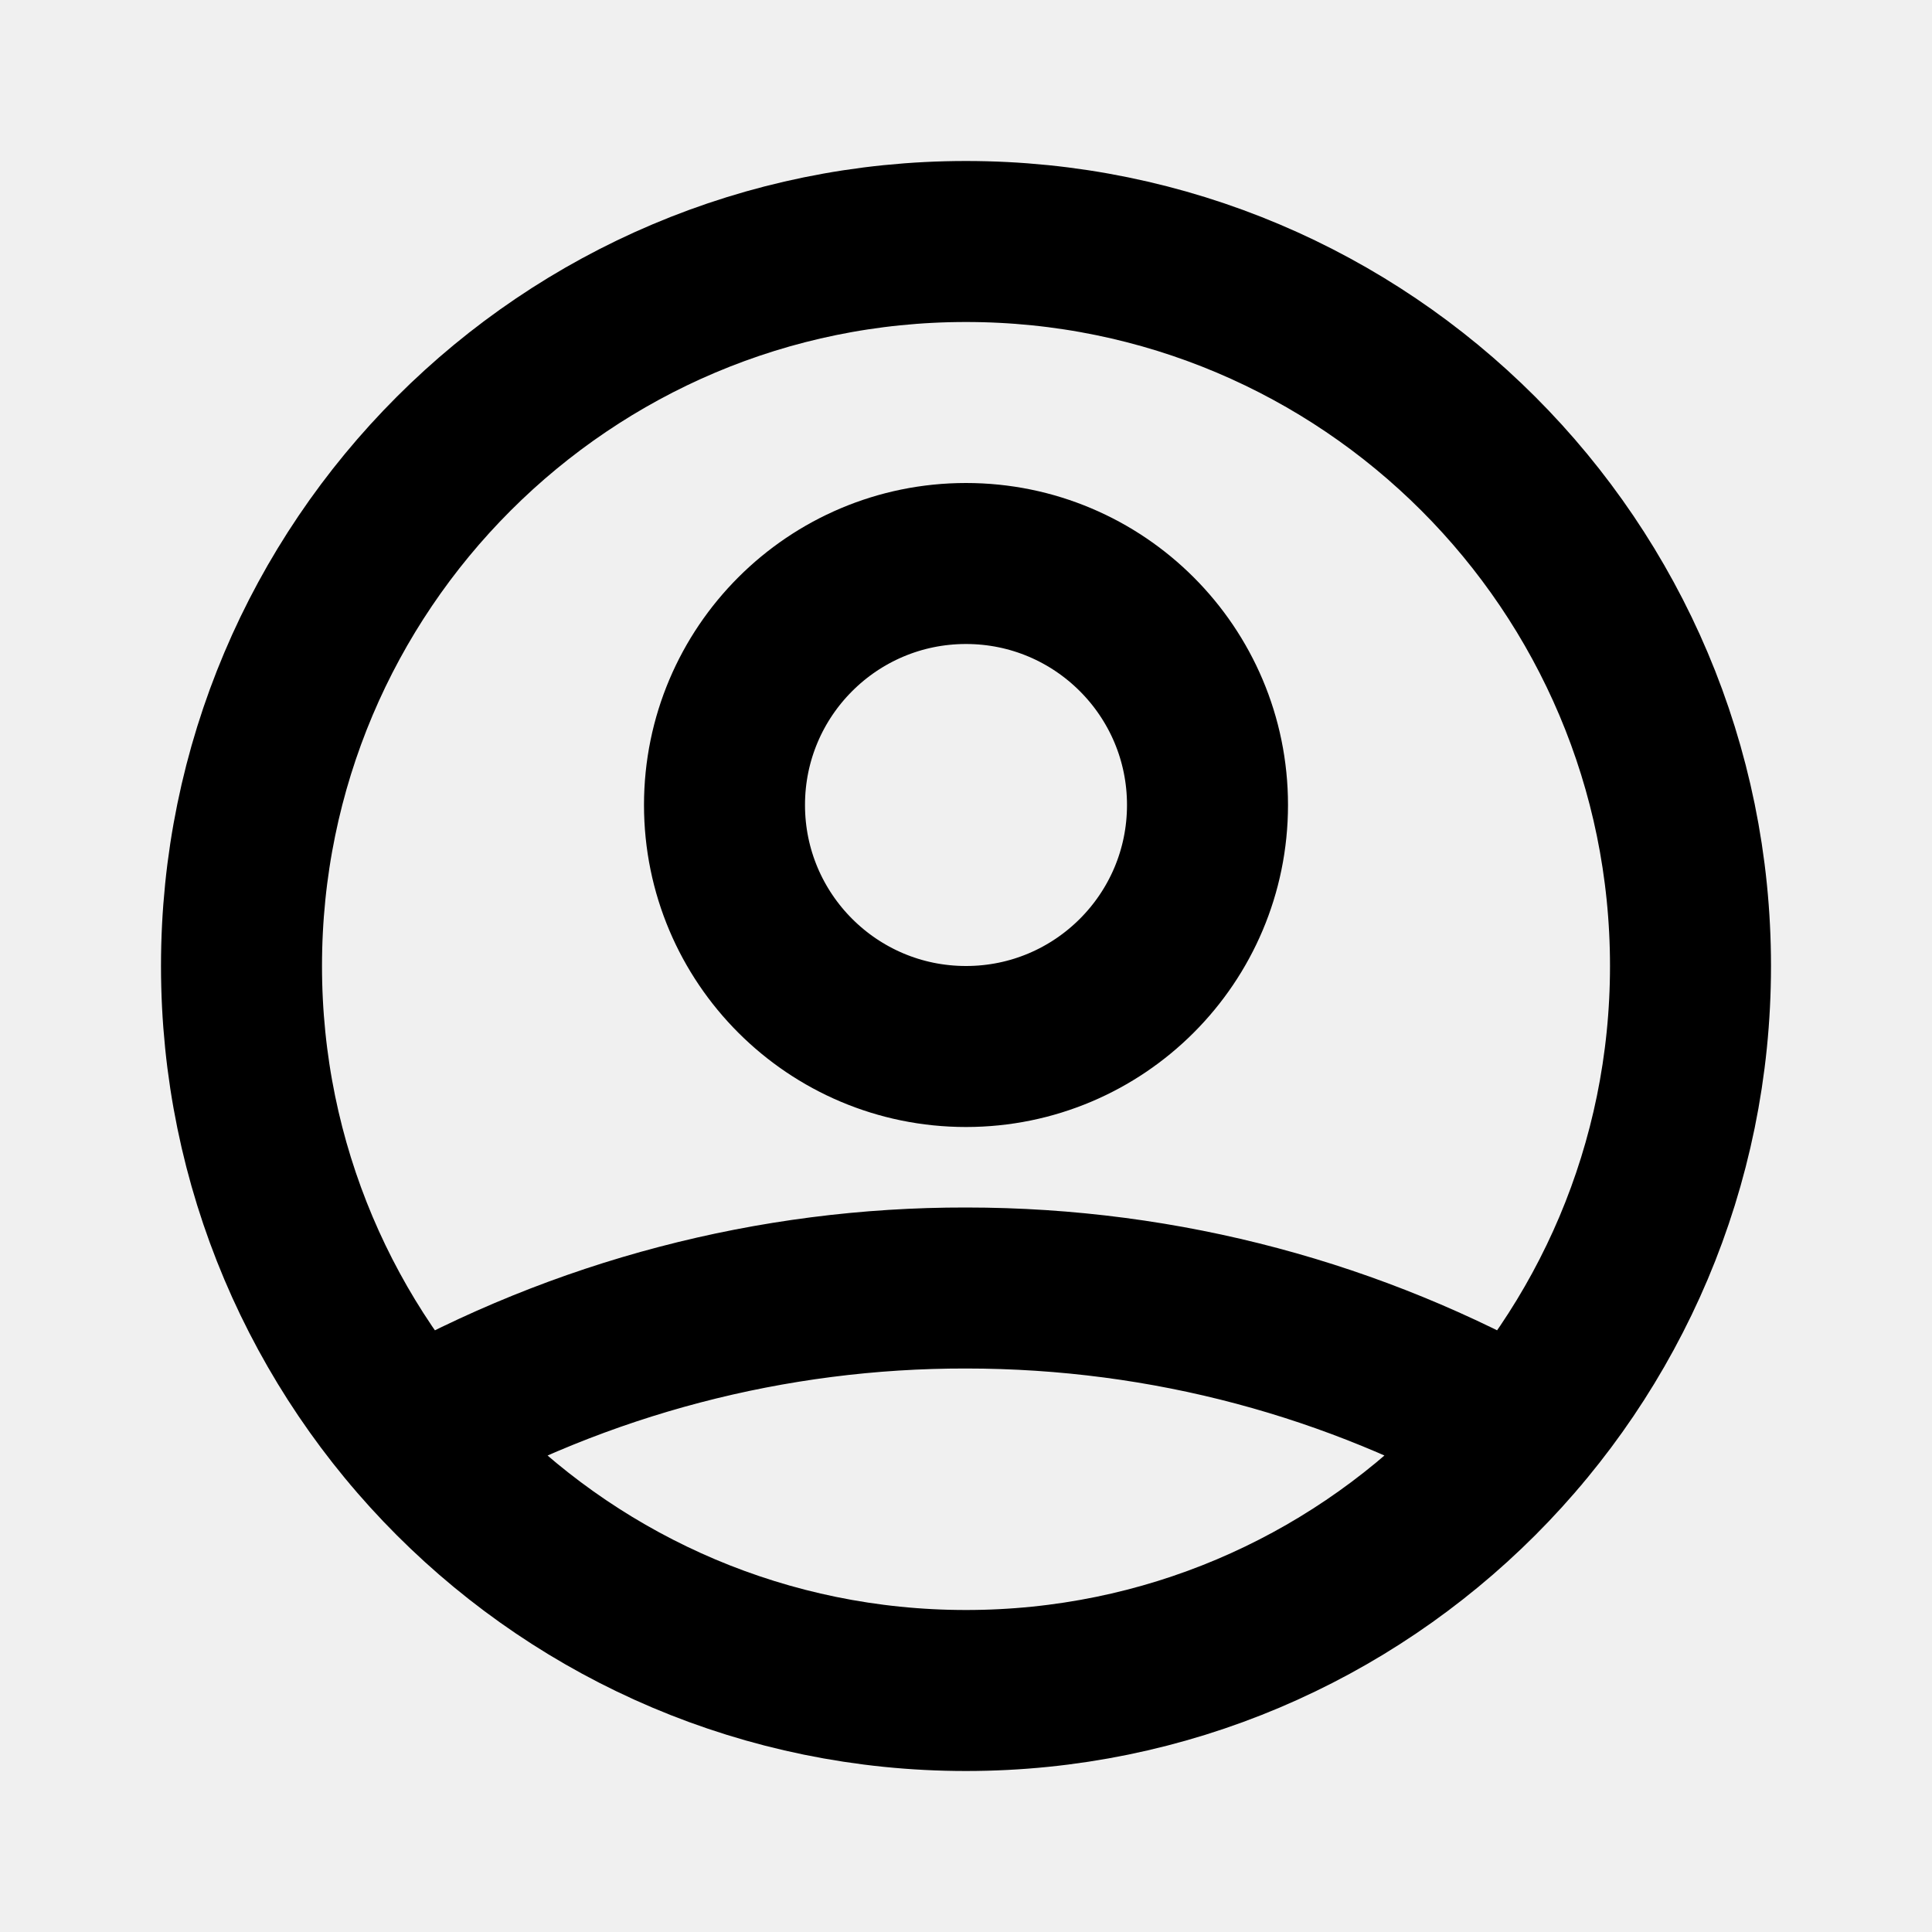
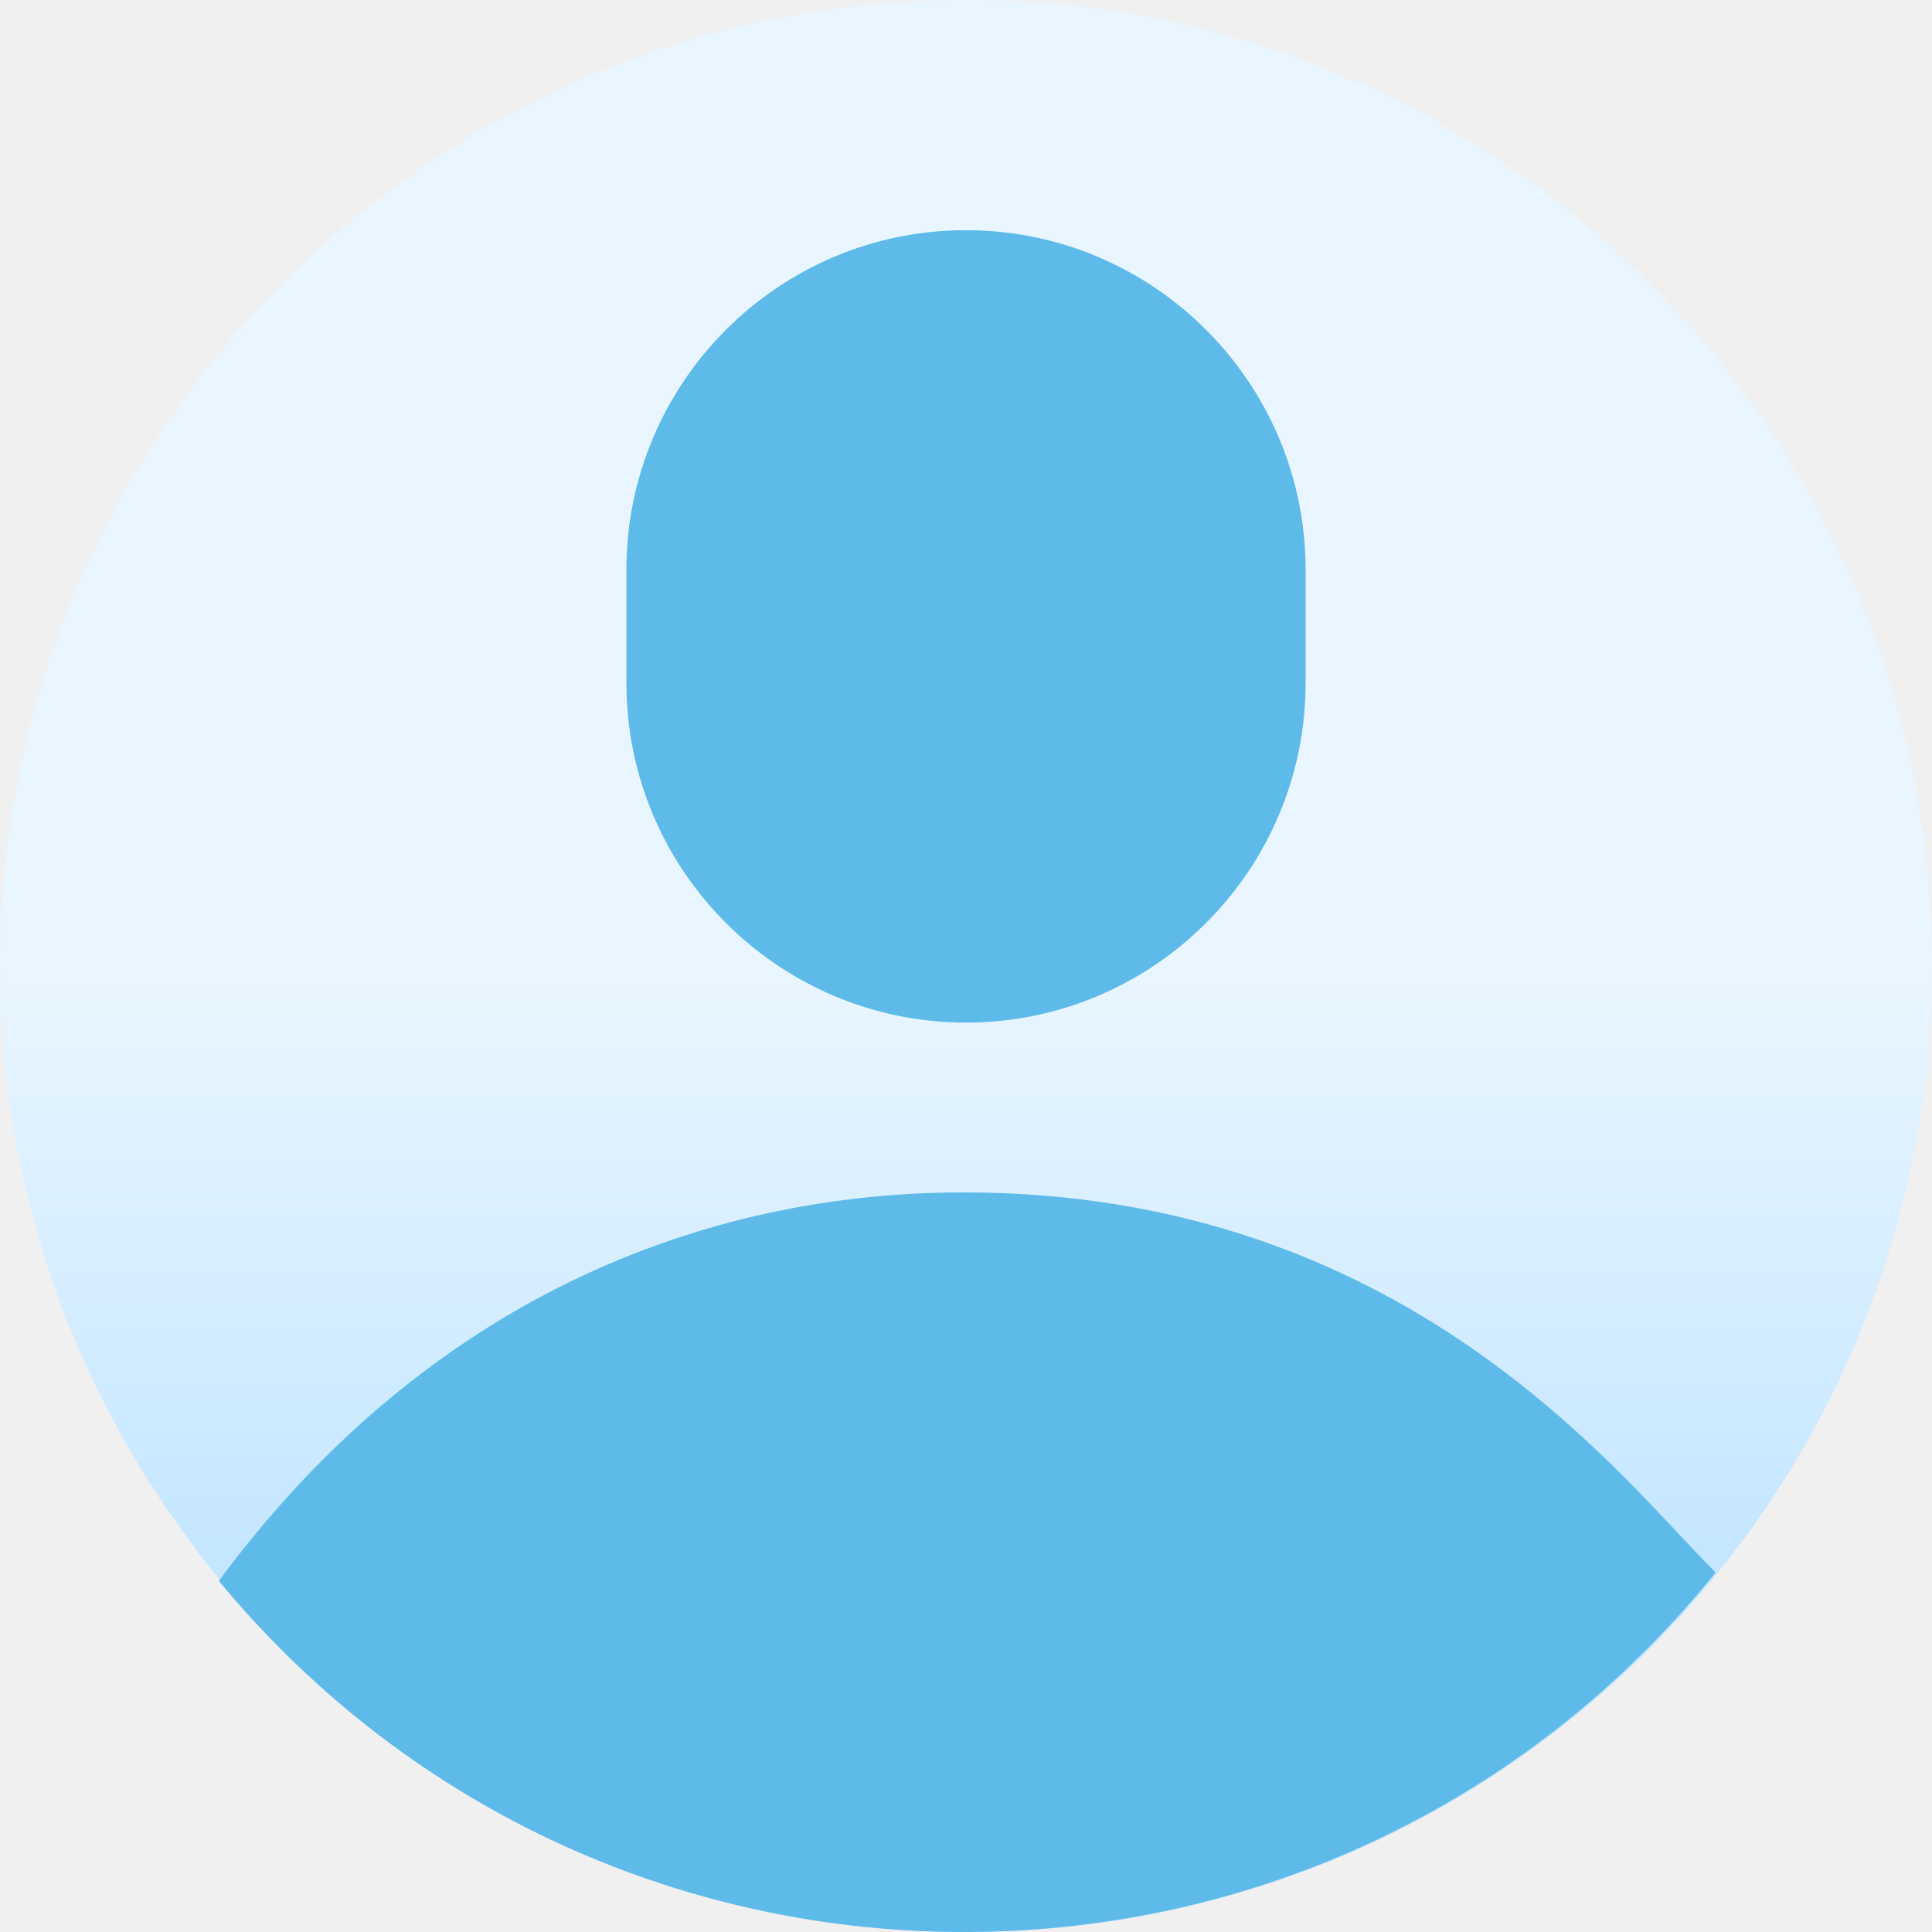
- <svg xmlns="http://www.w3.org/2000/svg" class="h-6 w-6" fill="none" viewBox="0 0 24 24" stroke="currentColor">
-   <path stroke-linecap="round" stroke-linejoin="round" stroke-width="2" d="M5.121 17.804A13.937 13.937 0 0112 16c2.5 0 4.847.655 6.879 1.804M15 10a3 3 0 11-6 0 3 3 0 016 0zm6 2a9 9 0 11-18 0 9 9 0 0118 0z" />
+ <svg xmlns="http://www.w3.org/2000/svg" width="512" height="512" viewBox="0 0 512 512" fill="none">
+   <g clip-path="url(#clip0)">
+     <path d="M256 512C397.385 512 512 397.385 512 256C512 114.615 397.385 0 256 0C114.615 0 0 114.615 0 256C0 397.385 114.615 512 256 512Z" fill="url(#paint0_linear)" />
+     <path d="M256 271C206.371 271 166 230.625 166 181V151C166 101.375 206.371 61 256 61C305.625 61 346 101.375 346 151V181C346 230.625 305.625 271 256 271Z" fill="#5EBBE9" />
+     <path d="M255.418 316C180.93 316 109.906 348.562 58 418.969C161.363 543.91 352.688 542.844 454.656 416.738C429.477 391.691 372.762 316 255.418 316Z" fill="#5EBBE9" />
+   </g>
+   <defs>
+     <linearGradient id="paint0_linear" x1="256" y1="512" x2="256" y2="0" gradientUnits="userSpaceOnUse">
+       <stop stop-color="#ADDCFF" />
+       <stop offset="0.503" stop-color="#EAF6FF" />
+       <stop offset="1" stop-color="#EAF6FF" />
+     </linearGradient>
+     <clipPath id="clip0">
+       <rect width="512" height="512" fill="white" />
+     </clipPath>
+   </defs>
</svg>
